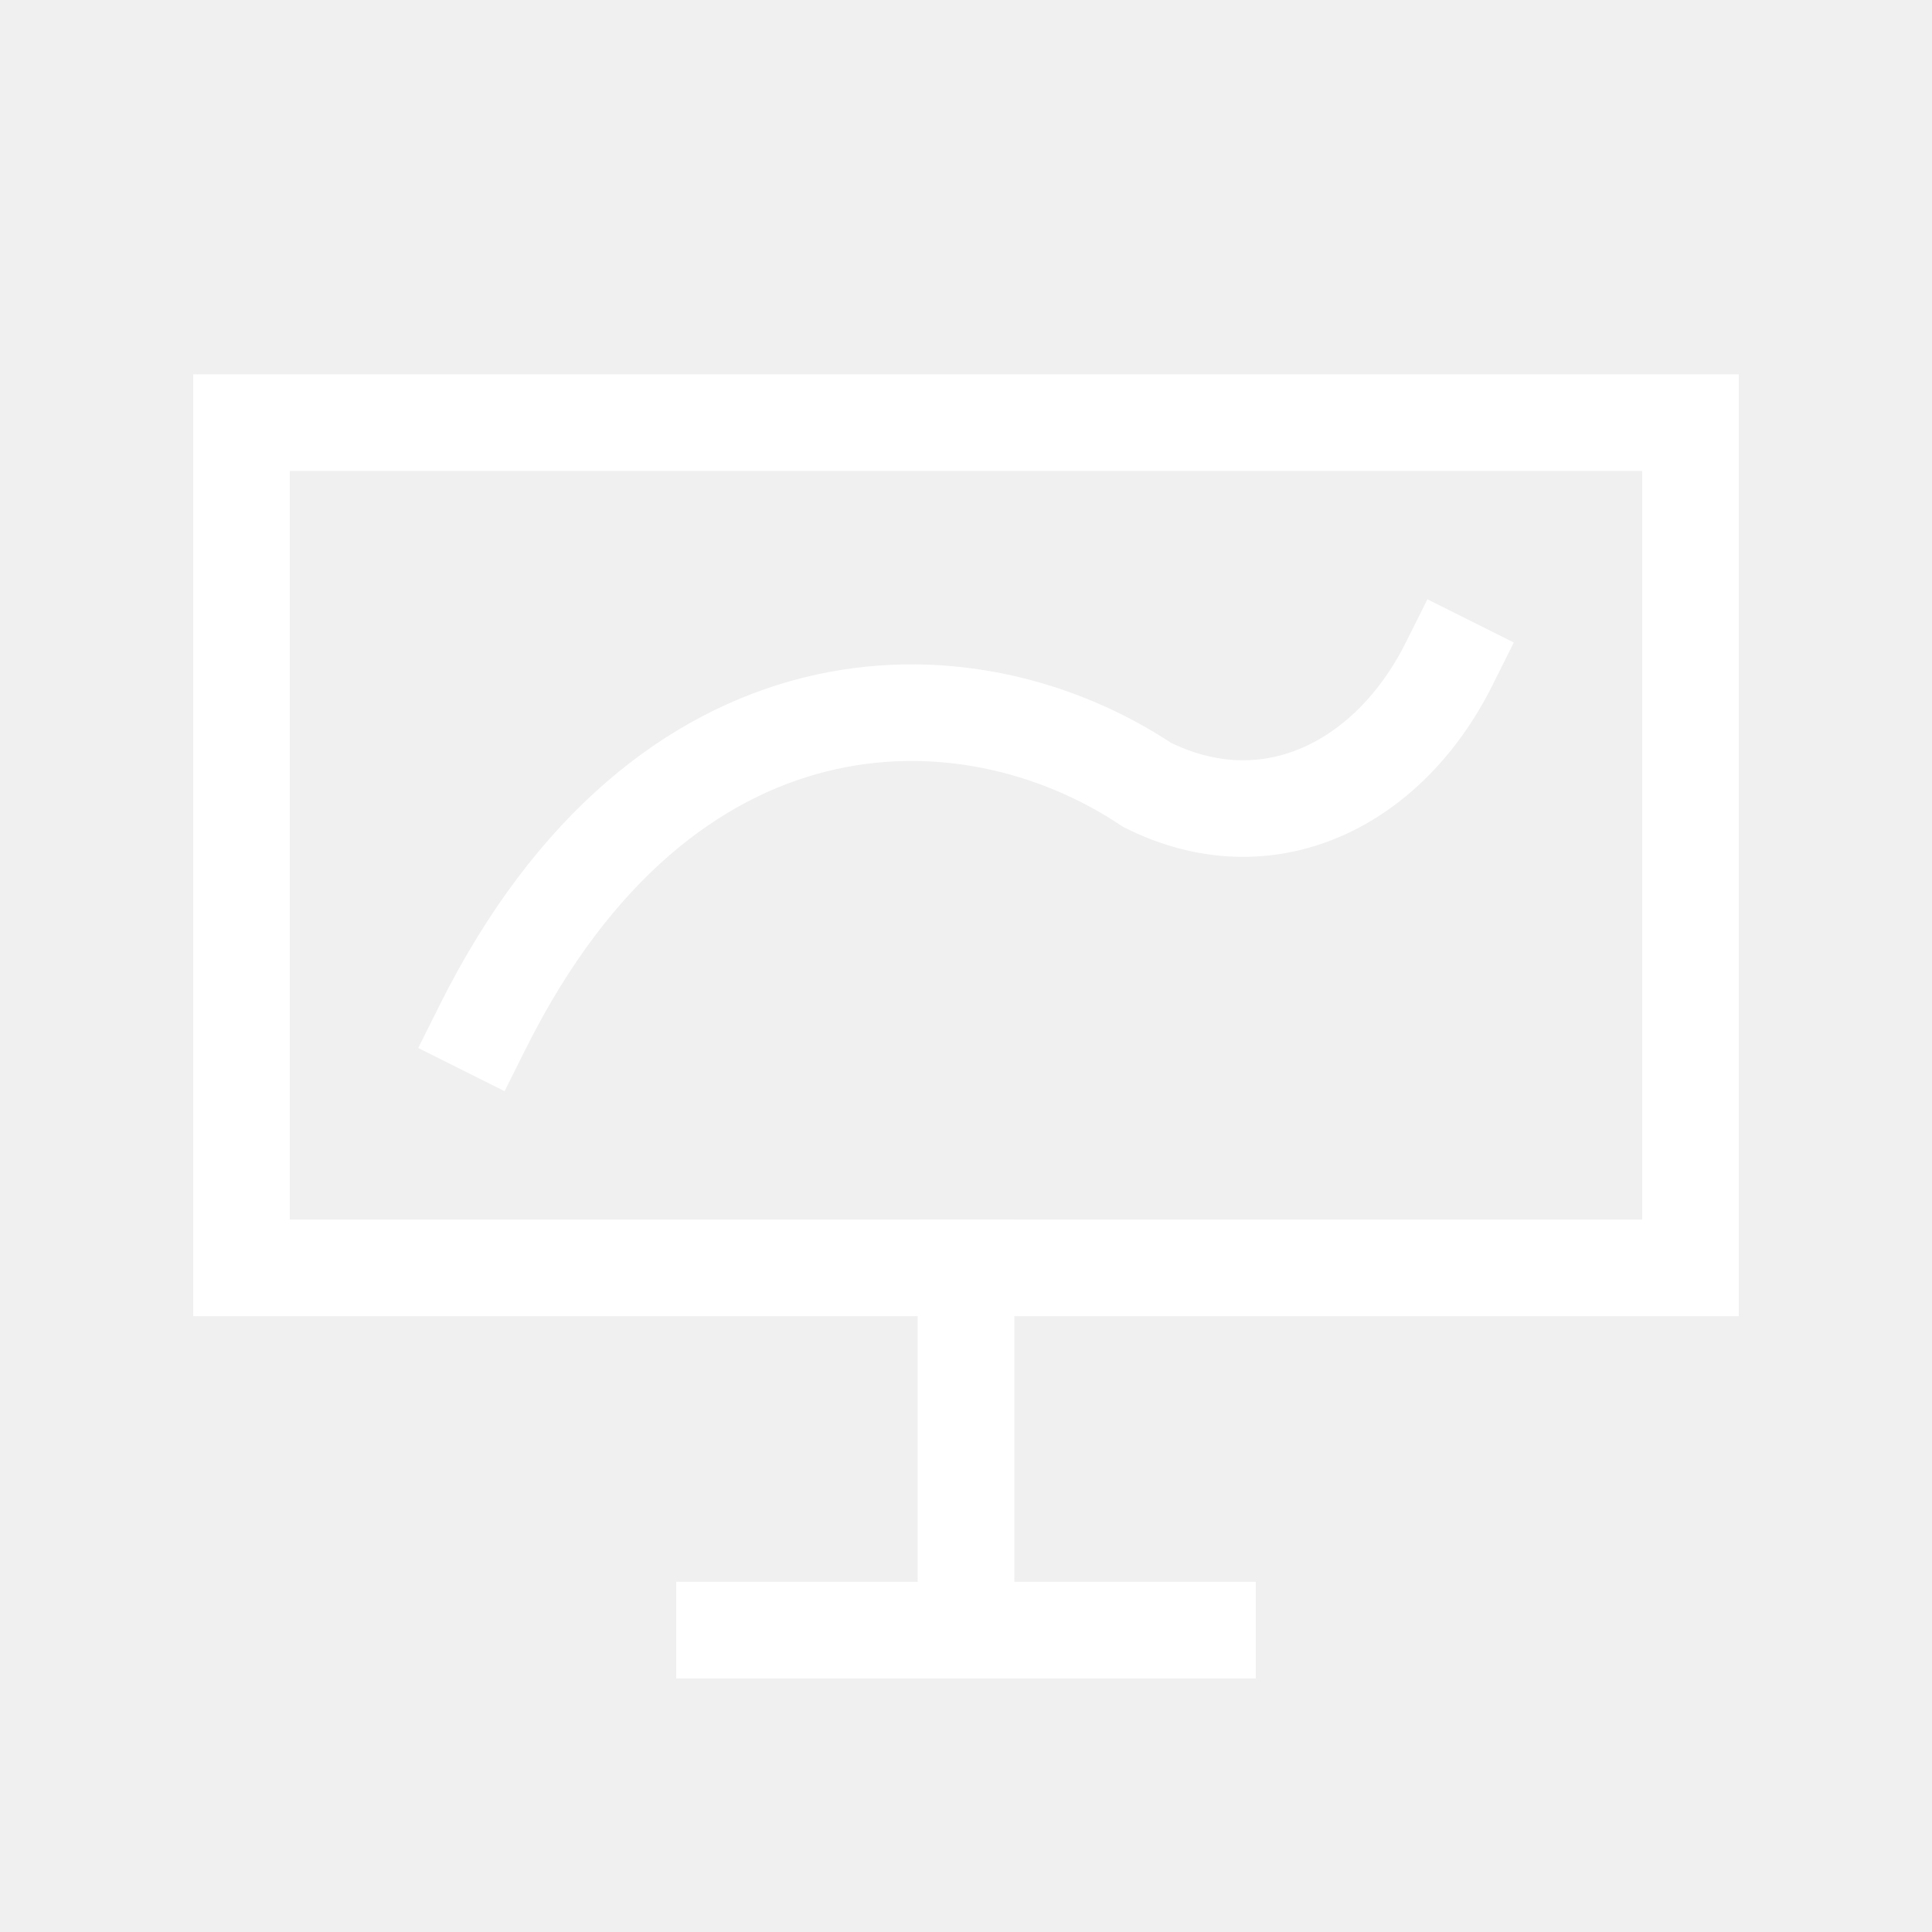
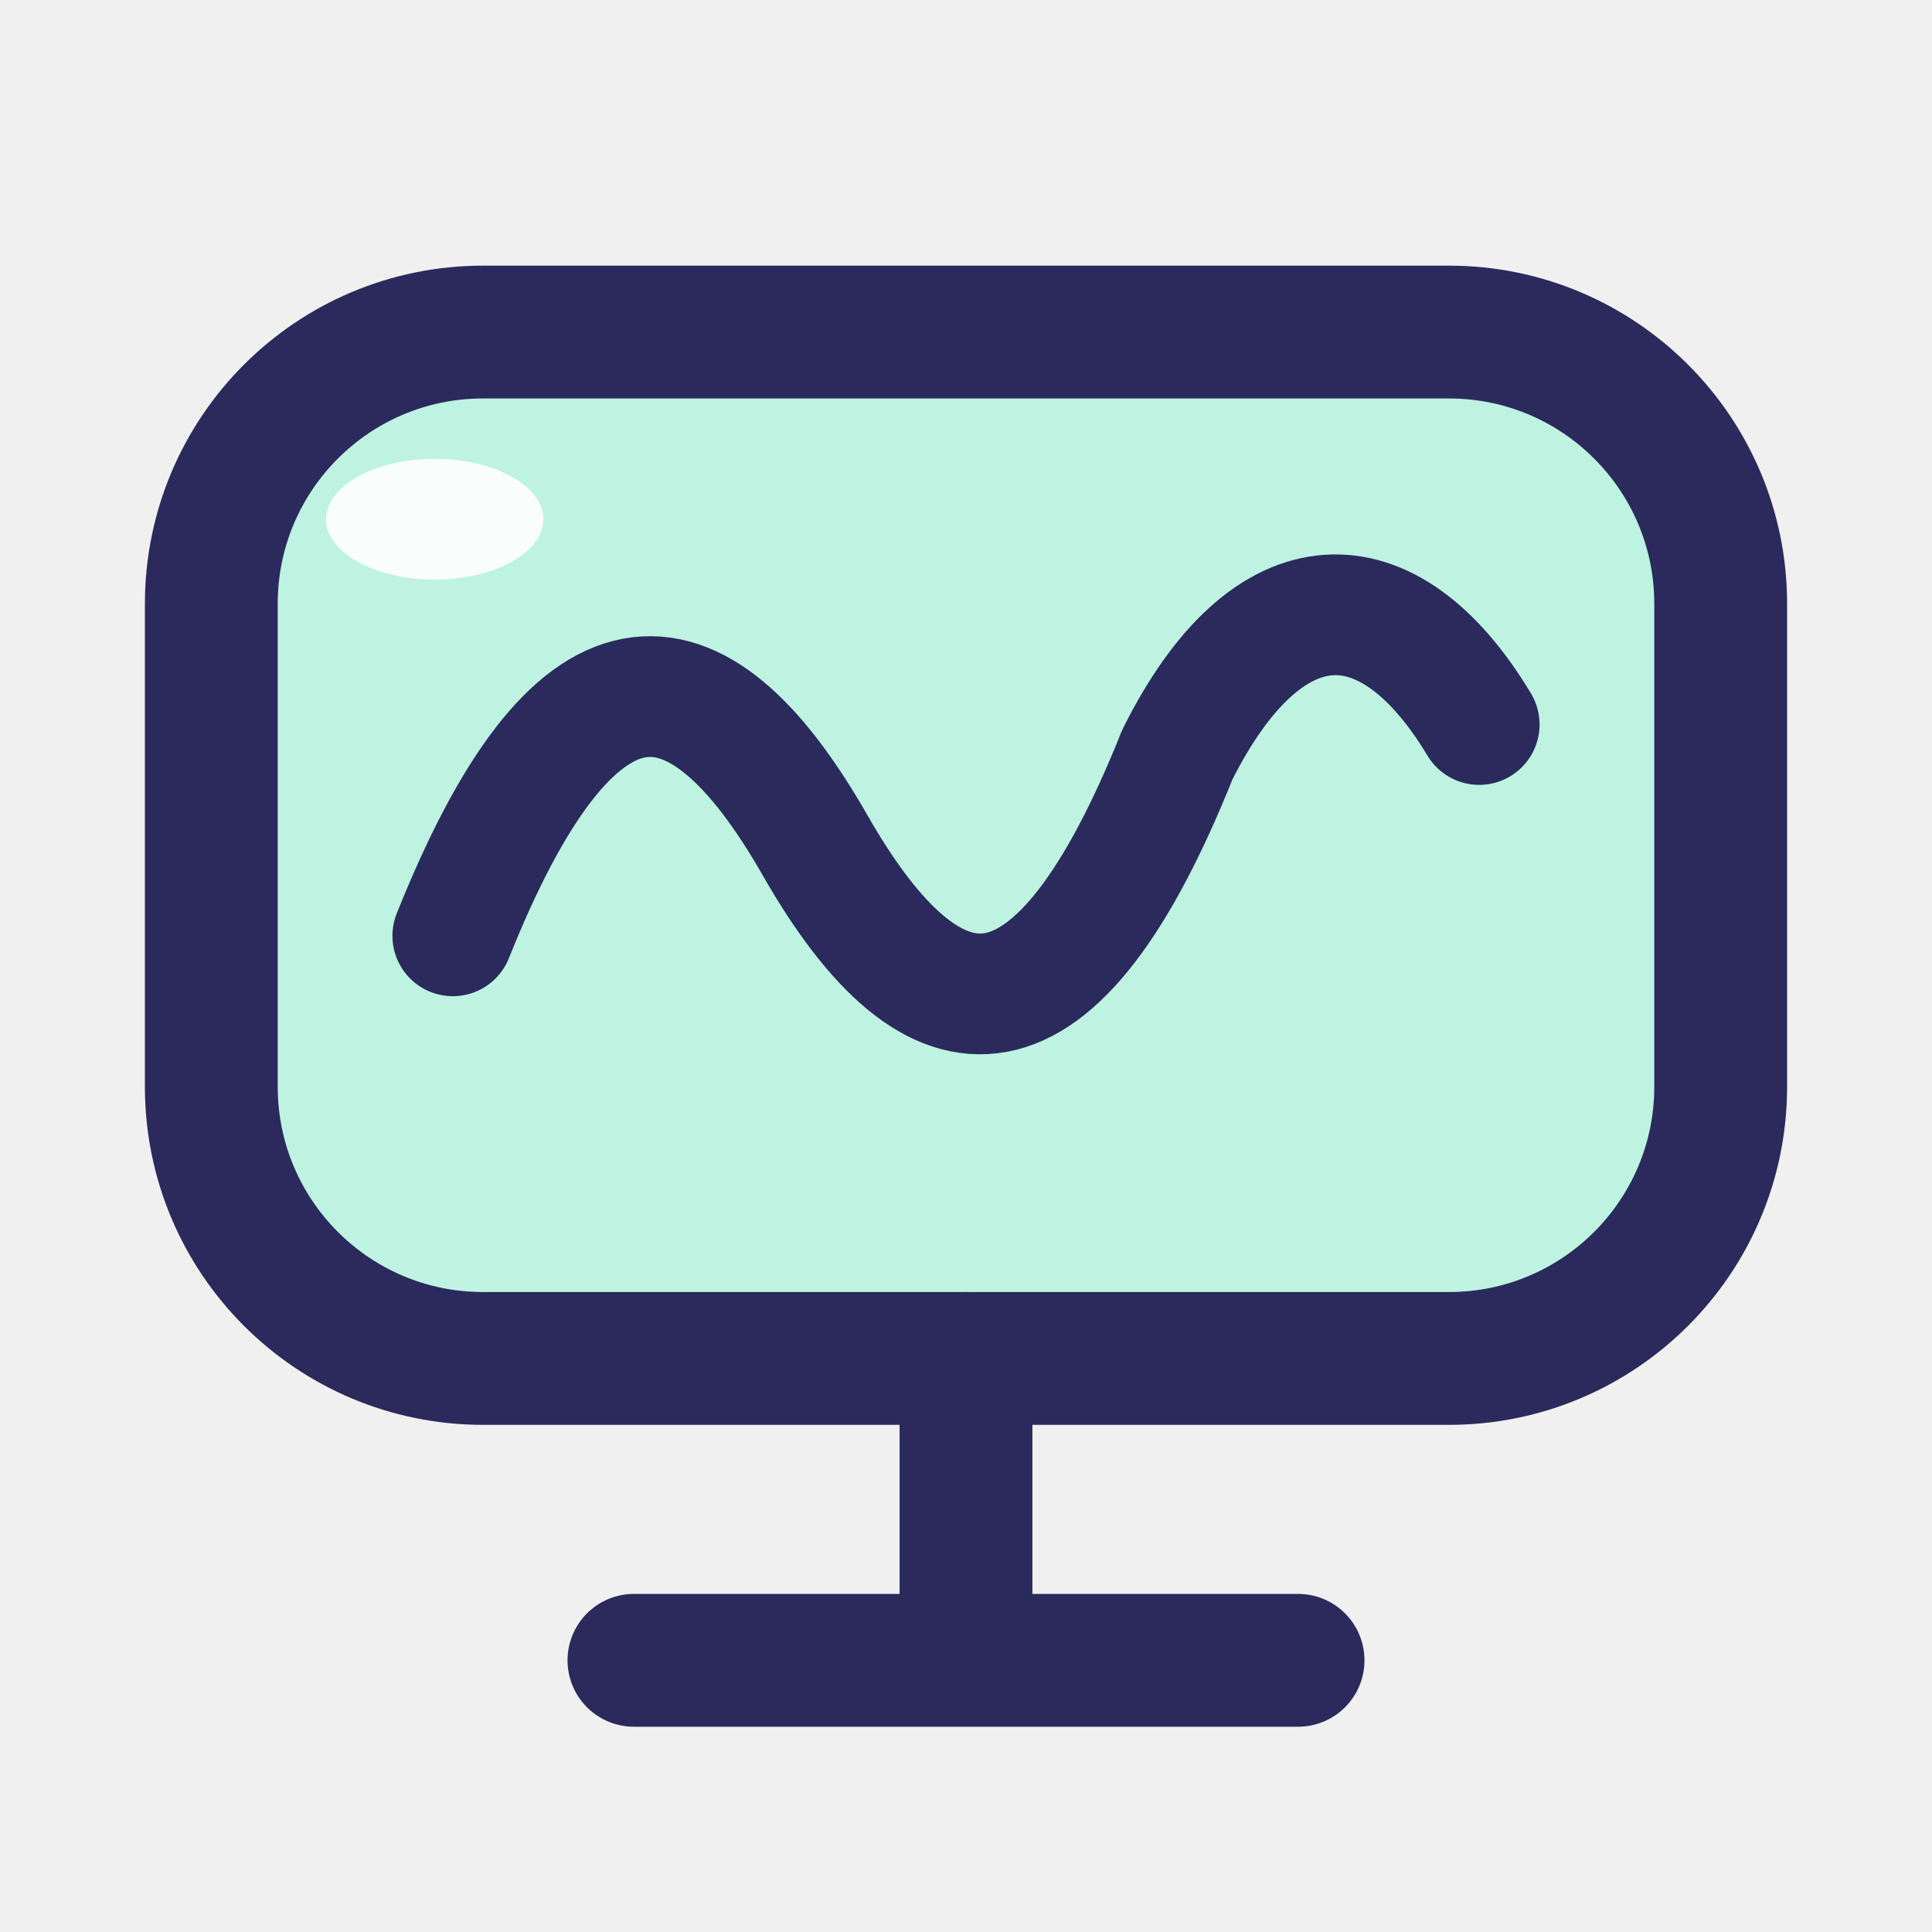
<svg xmlns="http://www.w3.org/2000/svg" width="32" height="32" viewBox="0 0 32 32">
-   <g fill="none" stroke="#ffffff" stroke-width="1.6" stroke-linecap="square" stroke-linejoin="miter">
-     <path d="M4 7 H28 V21 H4 Z" />
-     <path d="M12 27 H20 M16 21 V27" />
-     <path d="M8 17 C11 11 16 11 19 13 C21 14 23 13 24 11" />
+   <g fill="none" stroke="#2b2a5c" stroke-width="2.2" stroke-linecap="round" stroke-linejoin="round">
+     <rect x="3.5" y="5.5" width="25" height="17" rx="4.5" fill="#bdf3e0" />
+     <path d="M7.5 15.5 C9.5 10.5 11.5 10.5 13.5 14 C15.5 17.5 17.5 17.5 19.5 12.5 C21 9.5 23 9.5 24.5 12" stroke-width="2" />
+     <path d="M16 22.5 V26.5 M10.5 27.5 H21.5" />
+     <ellipse cx="7.2" cy="8.6" rx="1.8" ry="1" transform="rotate(0 7.2 8.6)" fill="#ffffff" stroke="none" opacity="0.9" />
  </g>
</svg>
